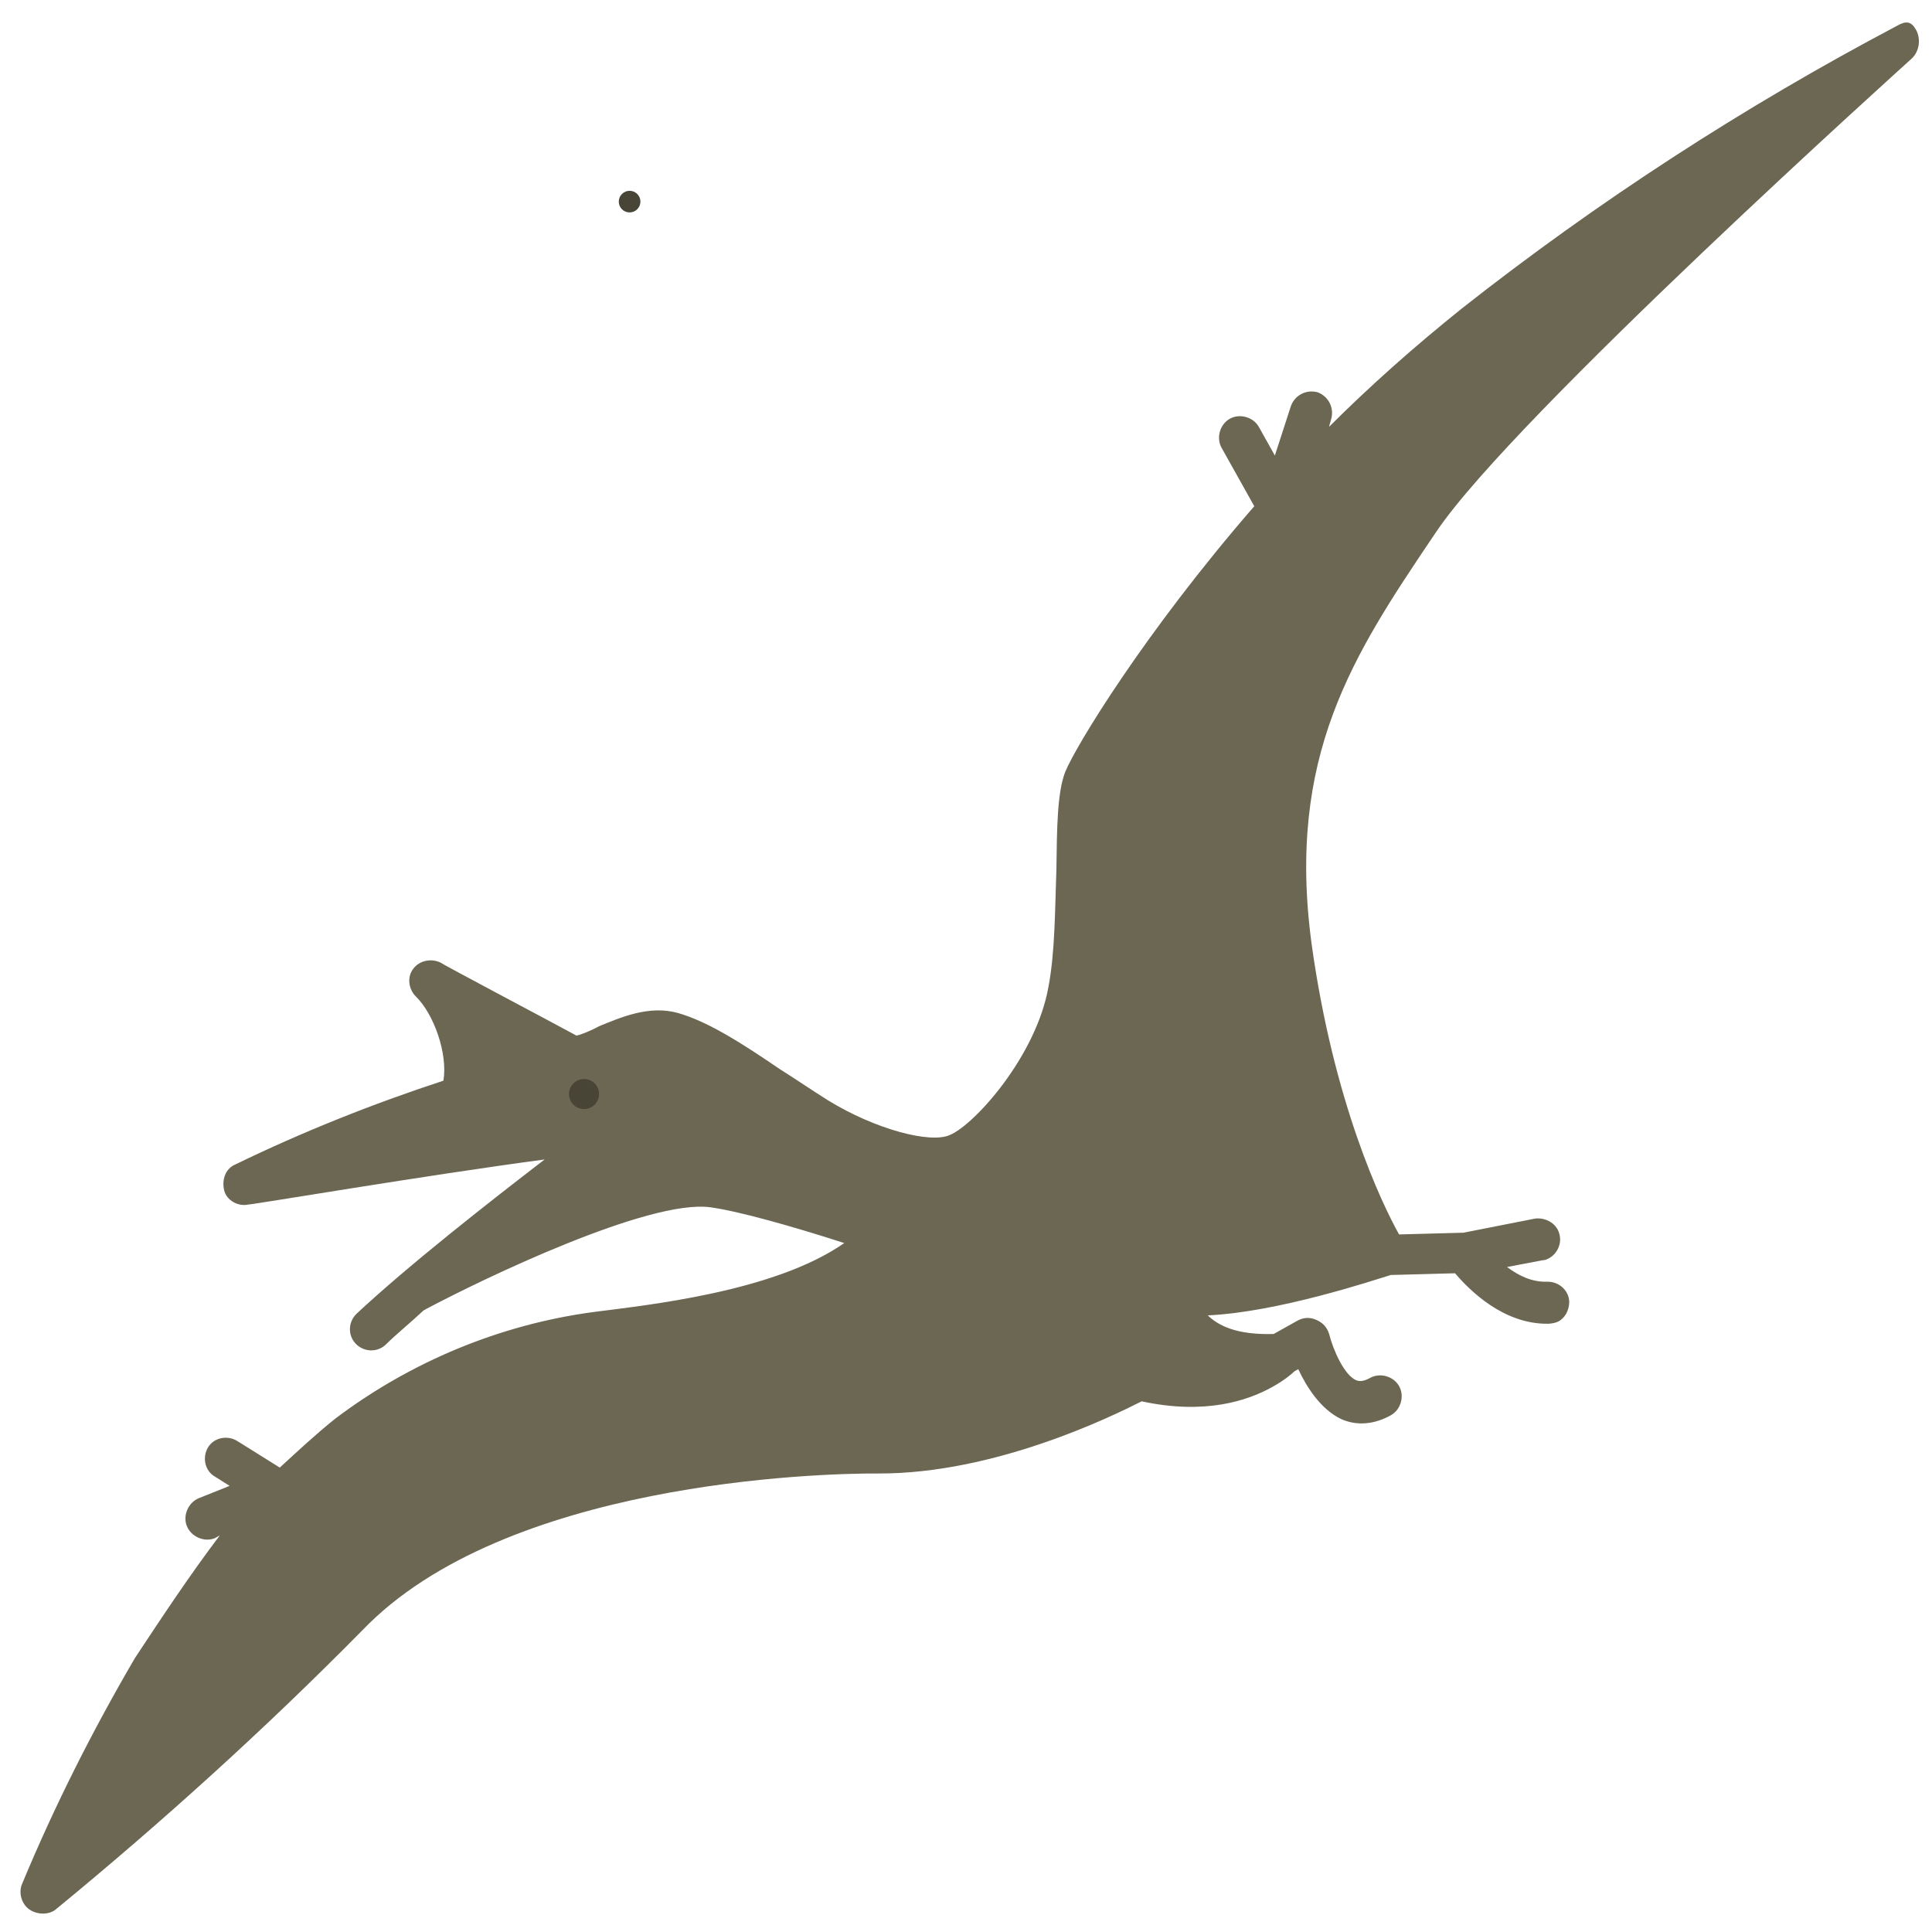
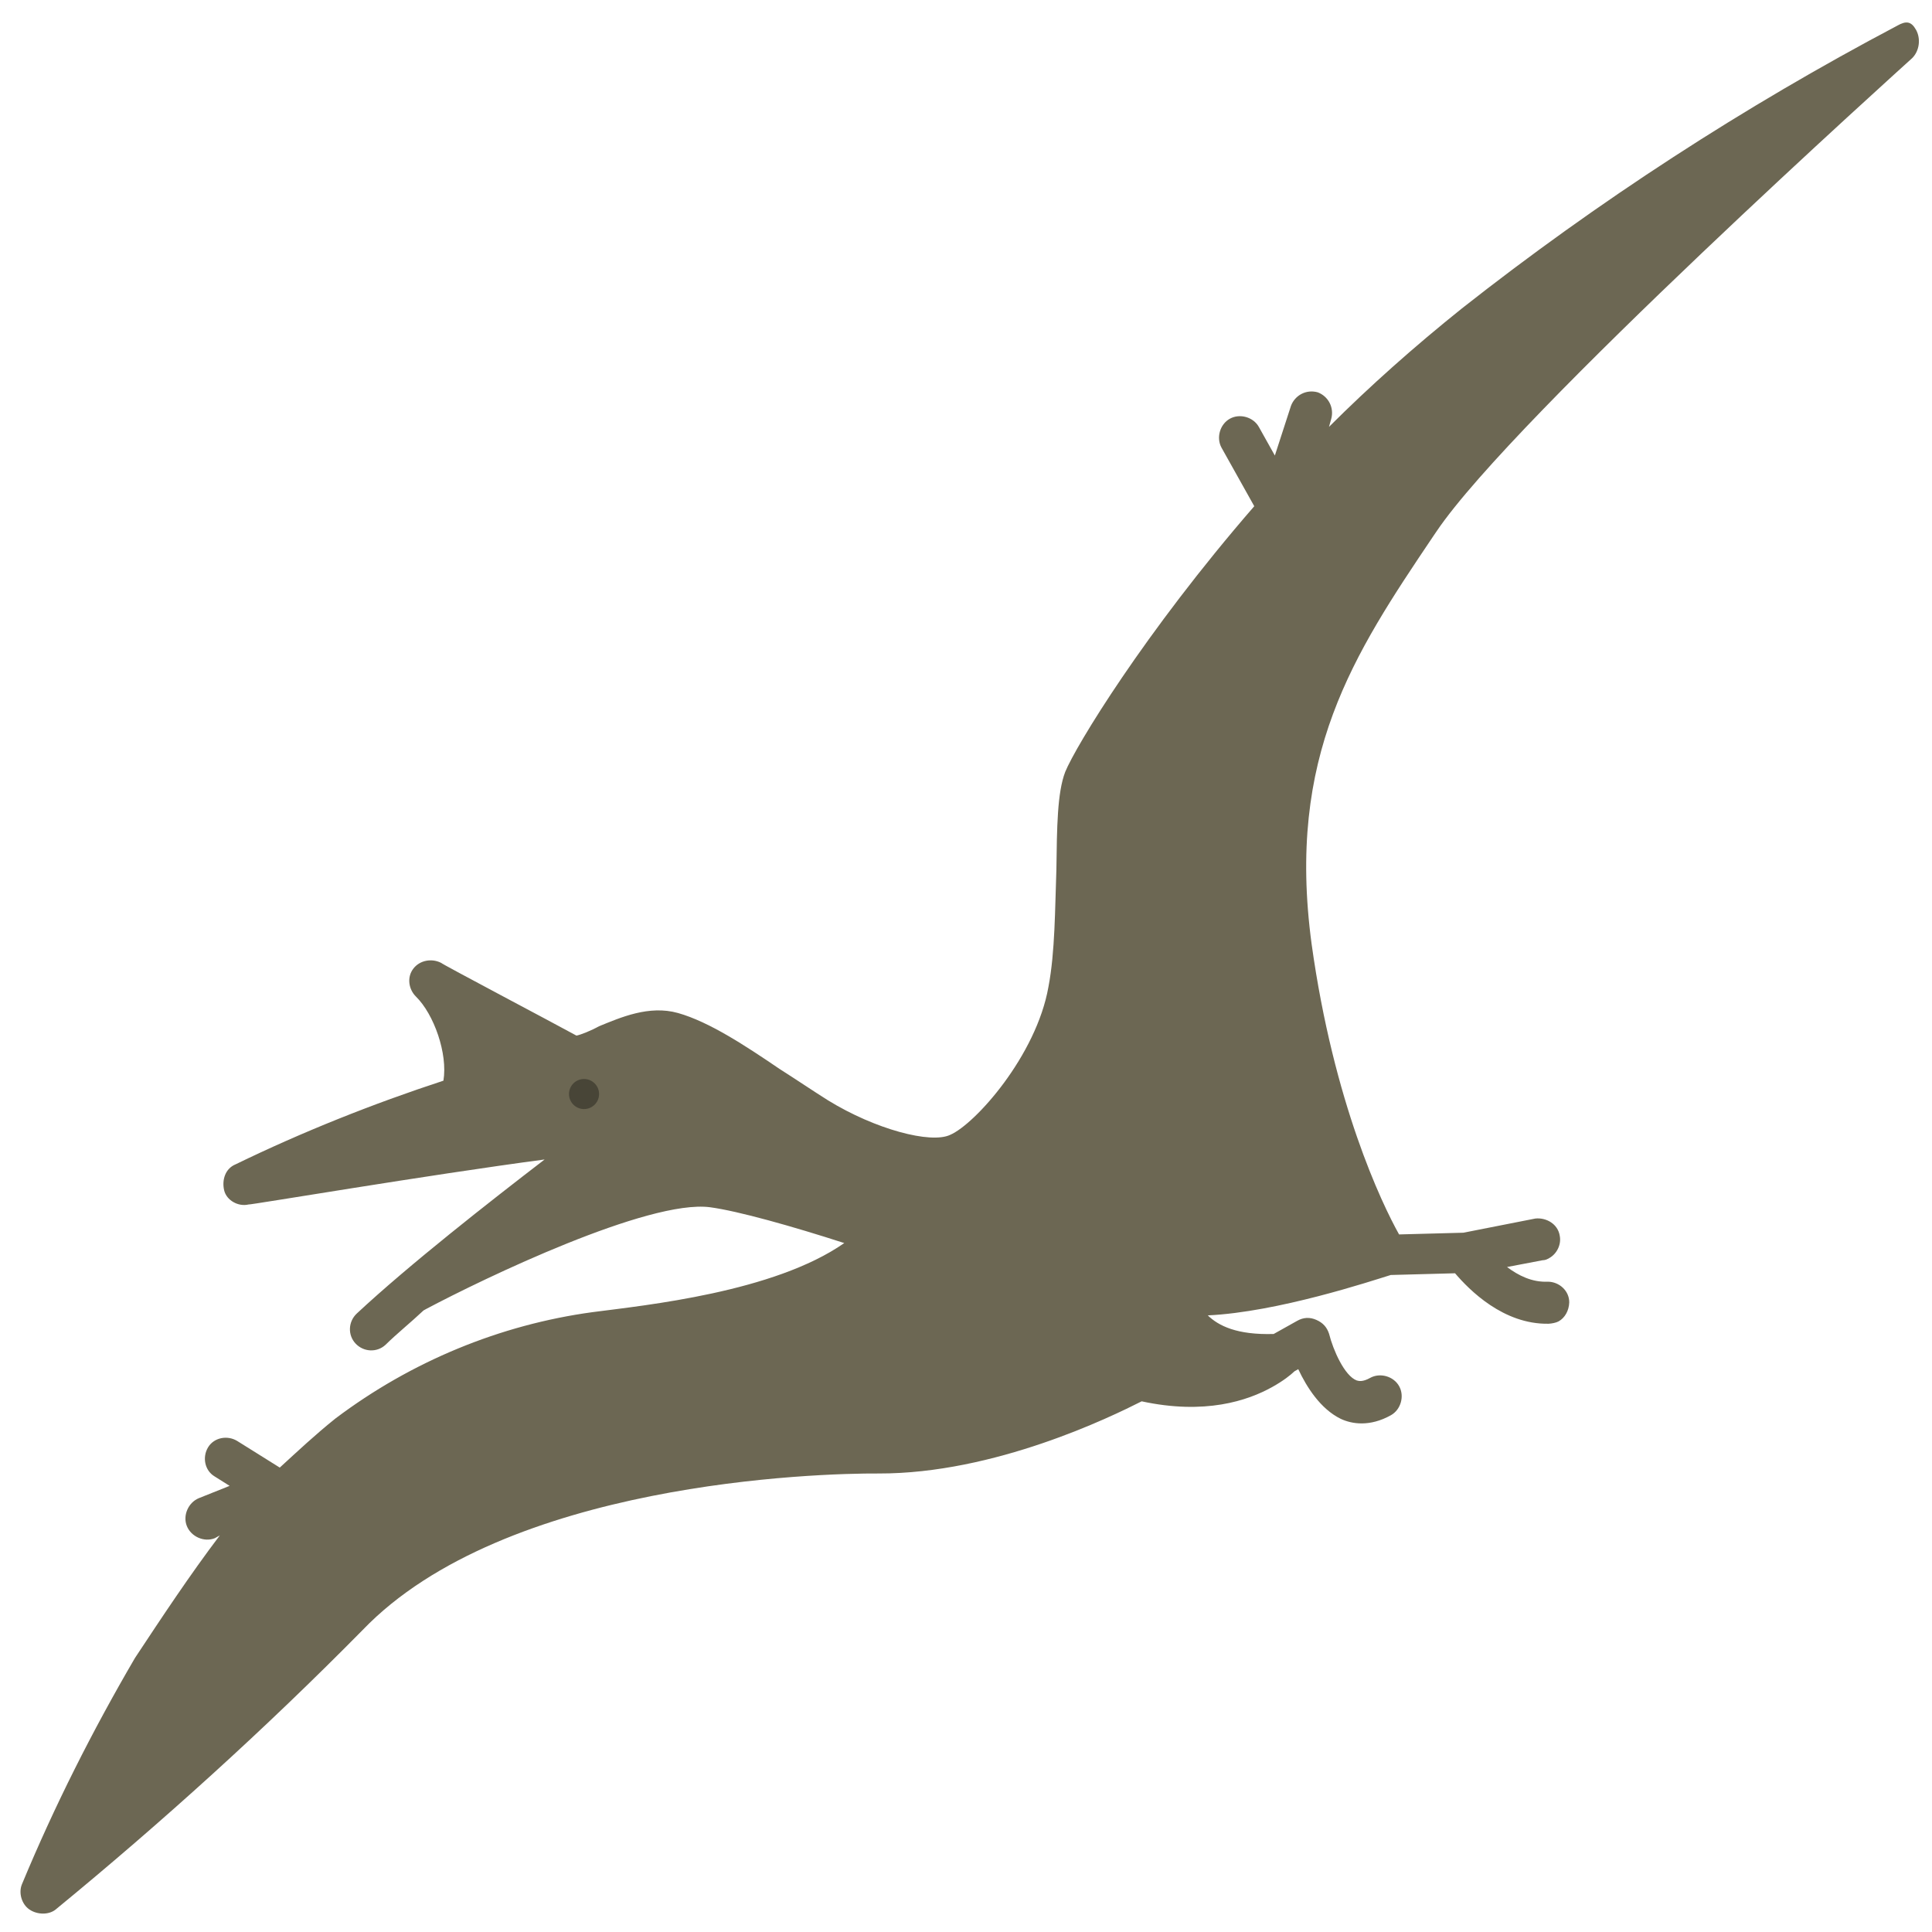
<svg xmlns="http://www.w3.org/2000/svg" version="1.1" x="0px" y="0px" viewBox="0 0 182.241 182.241" xml:space="preserve" id="svg8" width="182.241" height="182.241">
  <defs id="defs12" />
  <path d="M 178.975,2.416 C 164.48,10.066 150.706,19.004 137.888,29.101 c -4.463,3.575 -8.678,7.319 -12.528,11.166 l 0.206,-0.731 c 0.31,-1.097 -0.281,-2.152 -1.26,-2.527 -1.097,-0.31 -2.152,0.281 -2.527,1.26 l -1.525,4.701 -1.508,-2.696 c -0.525,-0.938 -1.804,-1.299 -2.742,-0.774 -0.938,0.525 -1.299,1.804 -0.774,2.742 l 3.082,5.508 c -10.386,11.968 -16.862,22.671 -17.833,25.062 -0.751,1.959 -0.78,5.207 -0.833,9.238 -0.132,3.614 -0.12,7.762 -0.749,11.038 -1.141,6.487 -6.913,12.949 -9.271,13.96 -1.824,0.867 -7.059,-0.513 -11.515,-3.252 -1.425,-0.896 -2.915,-1.909 -4.588,-2.973 -3.229,-2.195 -6.64,-4.441 -9.565,-5.267 -2.742,-0.774 -5.451,0.434 -7.458,1.249 -0.703,0.394 -1.706,0.801 -2.124,0.881 -2.221,-1.219 -12.7,-6.744 -12.766,-6.861 -0.862,-0.441 -1.997,-0.268 -2.62,0.543 -0.624,0.811 -0.451,1.945 0.243,2.634 1.701,1.665 3.017,5.391 2.594,7.936 -6.633,2.173 -13.304,4.828 -19.595,7.887 -1.003,0.407 -1.313,1.504 -1.088,2.456 0.225,0.952 1.335,1.561 2.287,1.337 0.183,0.052 16.767,-2.765 27.942,-4.247 -5.167,3.968 -12.766,9.914 -17.722,14.534 -0.806,0.759 -0.868,2.025 -0.109,2.831 0.759,0.806 2.025,0.868 2.831,0.109 1.092,-1.073 2.368,-2.094 3.577,-3.233 l 0.234,-0.131 c 5.457,-2.9 20.983,-10.357 26.79,-9.605 2.662,0.357 7.78,1.802 12.664,3.379 -6.639,4.638 -18.727,5.863 -23.747,6.517 -8.723,1.188 -17.1,4.644 -24.245,10.028 -1.913,1.532 -3.526,3.05 -5.256,4.634 l -4.026,-2.518 c -0.928,-0.558 -2.179,-0.319 -2.738,0.608 -0.558,0.928 -0.319,2.179 0.608,2.737 l 1.425,0.896 -2.892,1.157 c -1.003,0.407 -1.547,1.635 -1.14,2.639 0.407,1.003 1.635,1.547 2.639,1.14 l 0.469,-0.262 c -2.832,3.74 -5.416,7.648 -8,11.556 -4.01,6.861 -7.588,13.942 -10.67,21.361 -0.324,0.797 -0.033,1.865 0.712,2.372 0.745,0.506 1.828,0.516 2.465,0.005 10.019,-8.223 19.828,-17.097 28.956,-26.361 13.419,-13.973 42.963,-14.808 48.677,-14.773 10.945,0.032 21.938,-5.351 24.816,-6.807 5.952,1.286 9.979,-0.044 12.323,-1.355 1.055,-0.59 1.692,-1.101 2.096,-1.481 l 0.352,-0.197 c 0.801,1.706 2.099,3.75 4.006,4.684 1.045,0.492 2.742,0.774 4.734,-0.341 0.938,-0.525 1.299,-1.804 0.774,-2.742 -0.525,-0.938 -1.804,-1.299 -2.742,-0.774 -0.703,0.394 -1.069,0.29 -1.252,0.239 -1.162,-0.427 -2.24,-2.902 -2.609,-4.388 -0.211,-0.652 -0.59,-1.055 -1.204,-1.327 -0.614,-0.272 -1.214,-0.244 -1.8,0.084 l -2.227,1.246 c -3.483,0.102 -5.207,-0.78 -6.215,-1.755 6.6,-0.307 15.422,-3.243 17.259,-3.81 l 6.065,-0.162 c 1.335,1.561 4.554,4.839 8.82,4.76 0.3,-0.014 0.717,-0.093 0.952,-0.225 0.586,-0.328 0.975,-1.007 0.999,-1.79 0.009,-1.083 -0.932,-1.941 -2.015,-1.951 -1.5,0.07 -2.793,-0.591 -3.852,-1.384 l 3.337,-0.636 c 0.3,-0.014 0.417,-0.08 0.652,-0.211 0.703,-0.394 1.144,-1.256 0.985,-2.09 -0.173,-1.134 -1.284,-1.744 -2.301,-1.637 l -6.792,1.338 -6.065,0.162 c -1.64,-2.93 -6.169,-12.4 -8.25,-27.395 -2.39,-17.747 3.96,-27.302 11.439,-38.413 l 0.338,-0.497 c 7.311,-10.863 44.477,-44.28 44.88,-44.66 0.689,-0.693 0.816,-1.842 0.357,-2.662 -0.459,-0.82 -0.942,-0.858 -1.762,-0.399 z" id="path2" style="fill:#6c6753;fill-opacity:1;stroke:none;stroke-width:1.3;stroke-miterlimit:4;stroke-dasharray:none;stroke-opacity:1" />
-   <path style="fill:#484537;fill-opacity:1;stroke:none;stroke-width:0.369;stroke-linejoin:round;stroke-miterlimit:4;stroke-dasharray:none;stroke-opacity:1;paint-order:stroke fill markers;stop-color:#000000" id="path4682" d="m 60.409,19.044 a 1.02,1.02 0 0 1 -1.04,0.994 1.02,1.02 0 0 1 -1,-1.033 1.02,1.02 0 0 1 1.027,-1.007 1.02,1.02 0 0 1 1.014,1.02" />
  <path style="fill:#484537;stroke-width:1.1;stroke-linejoin:round;paint-order:stroke fill markers;stop-color:#000000" id="path866" d="m 56.509,103.234 a 1.418,1.418 0 0 1 -1.445,1.381 1.418,1.418 0 0 1 -1.391,-1.436 1.418,1.418 0 0 1 1.427,-1.4 1.418,1.418 0 0 1 1.409,1.418" />
</svg>
